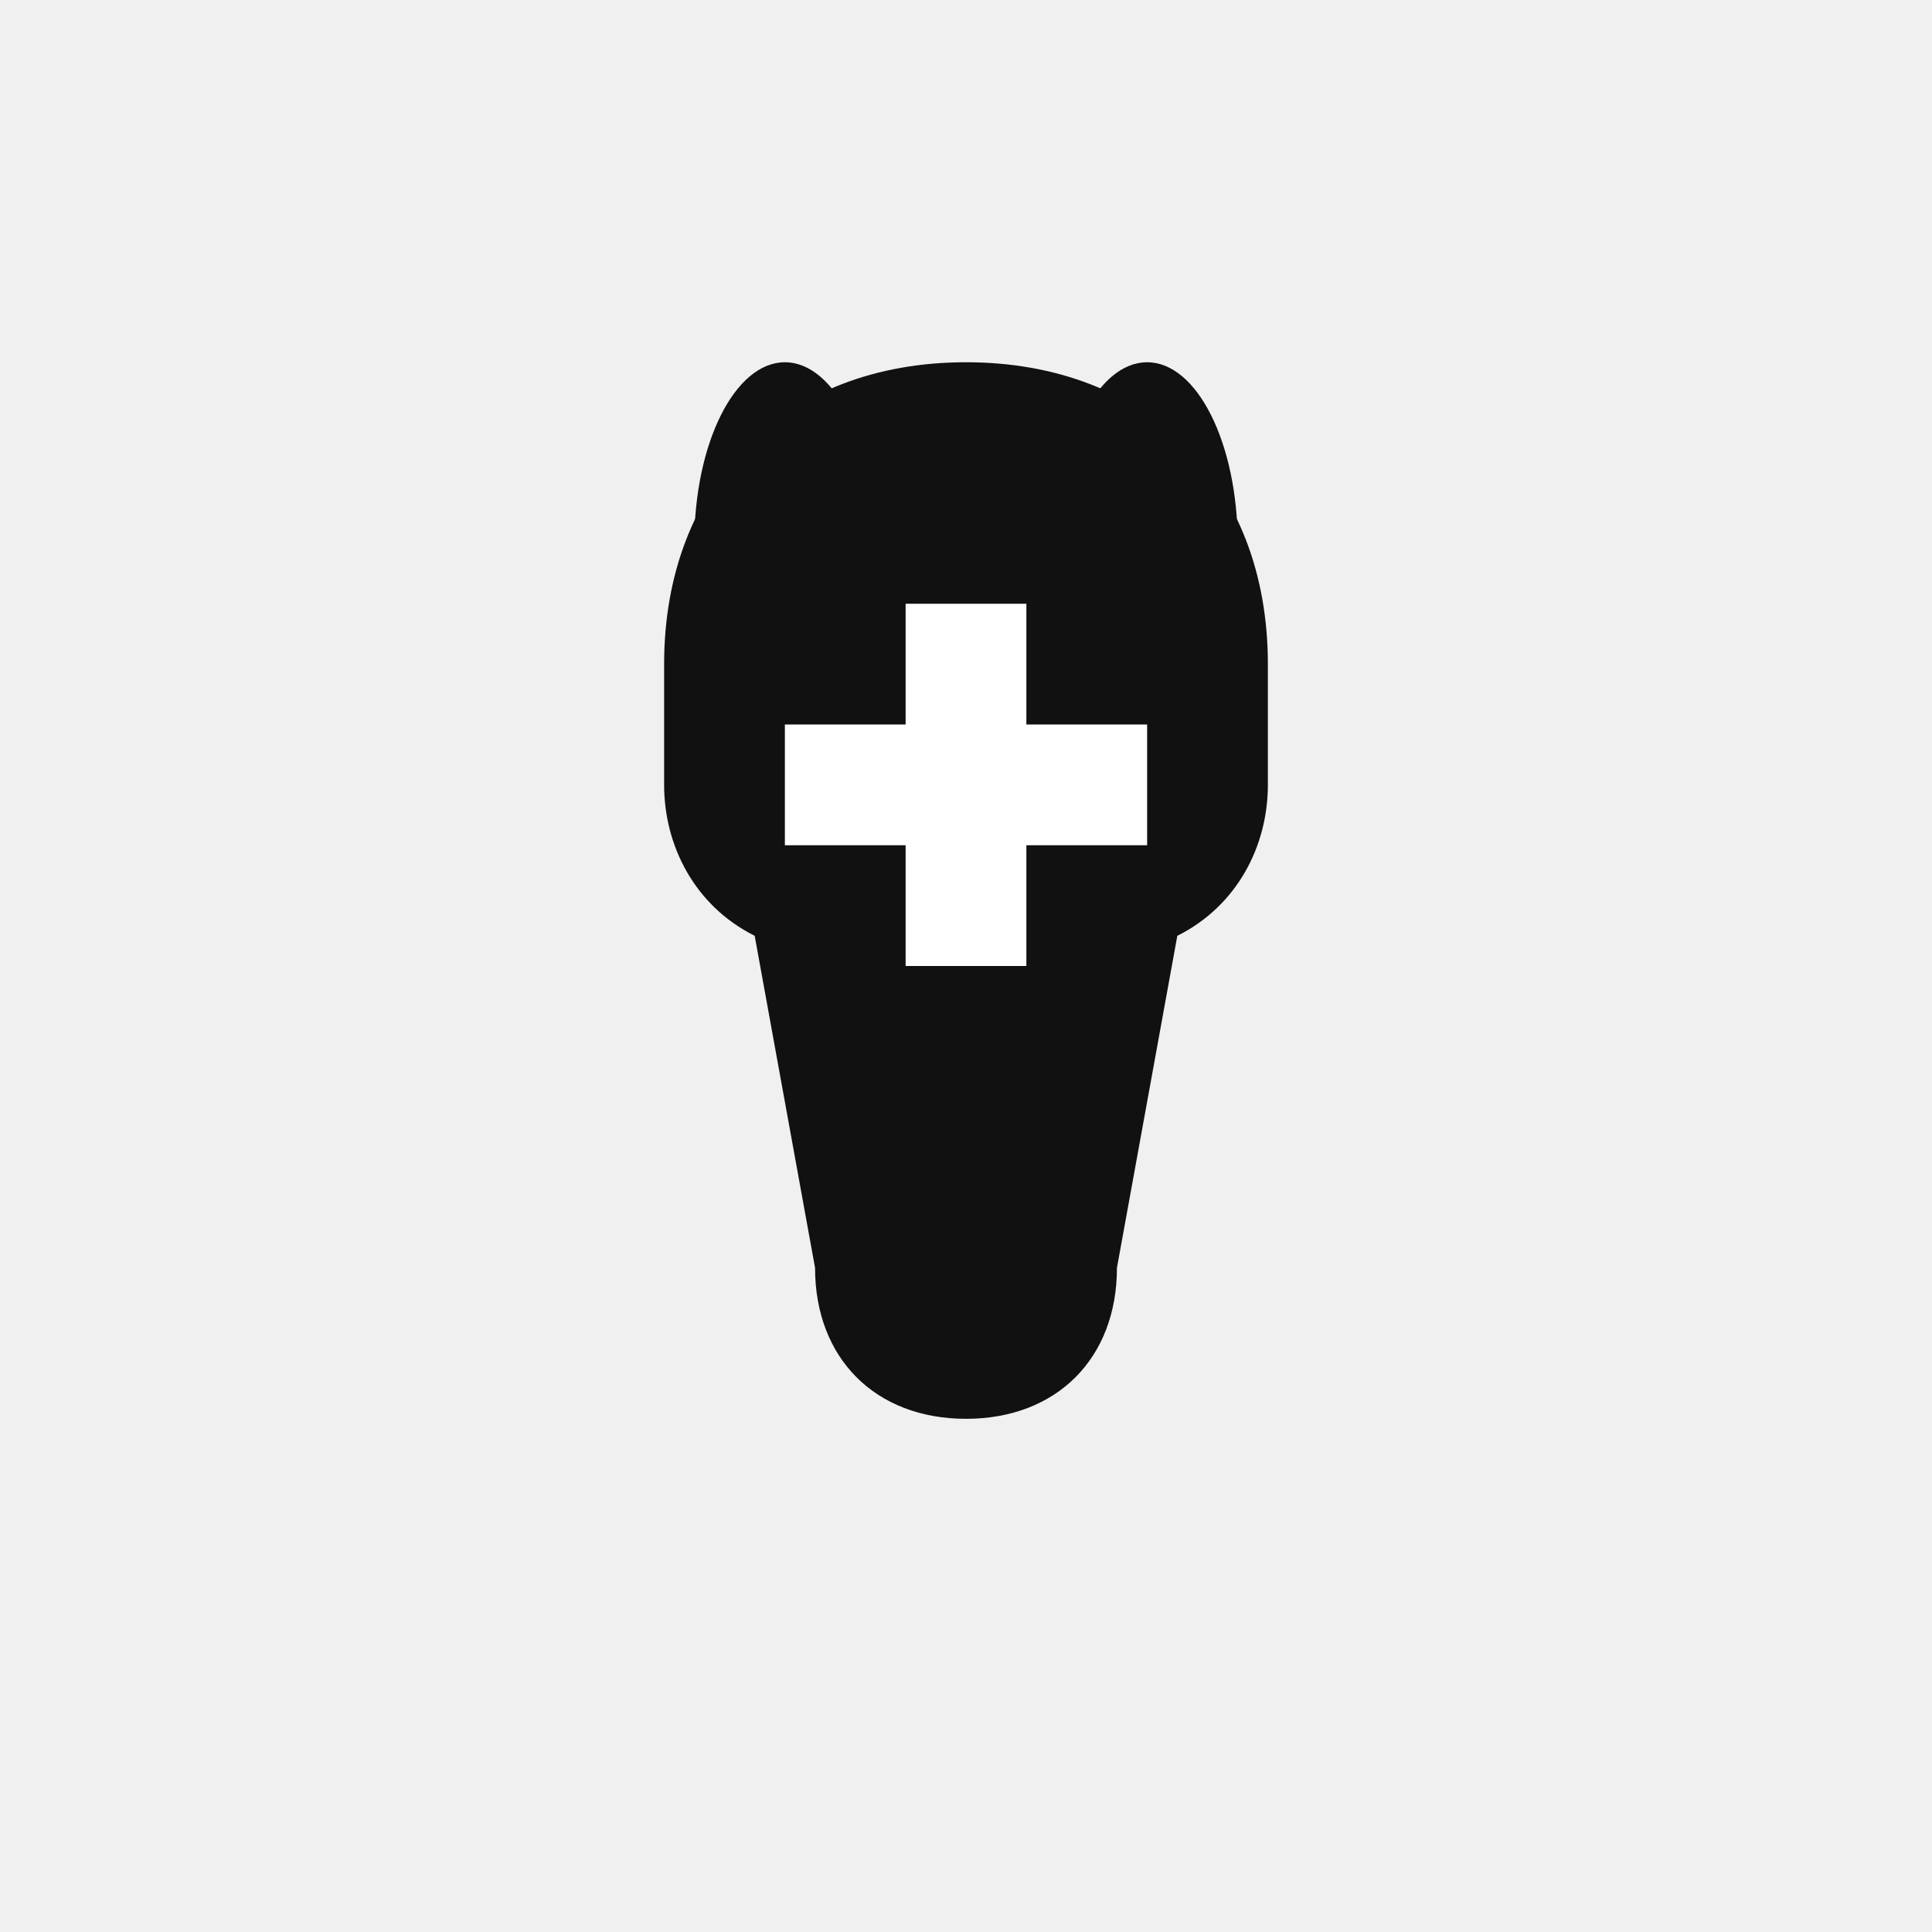
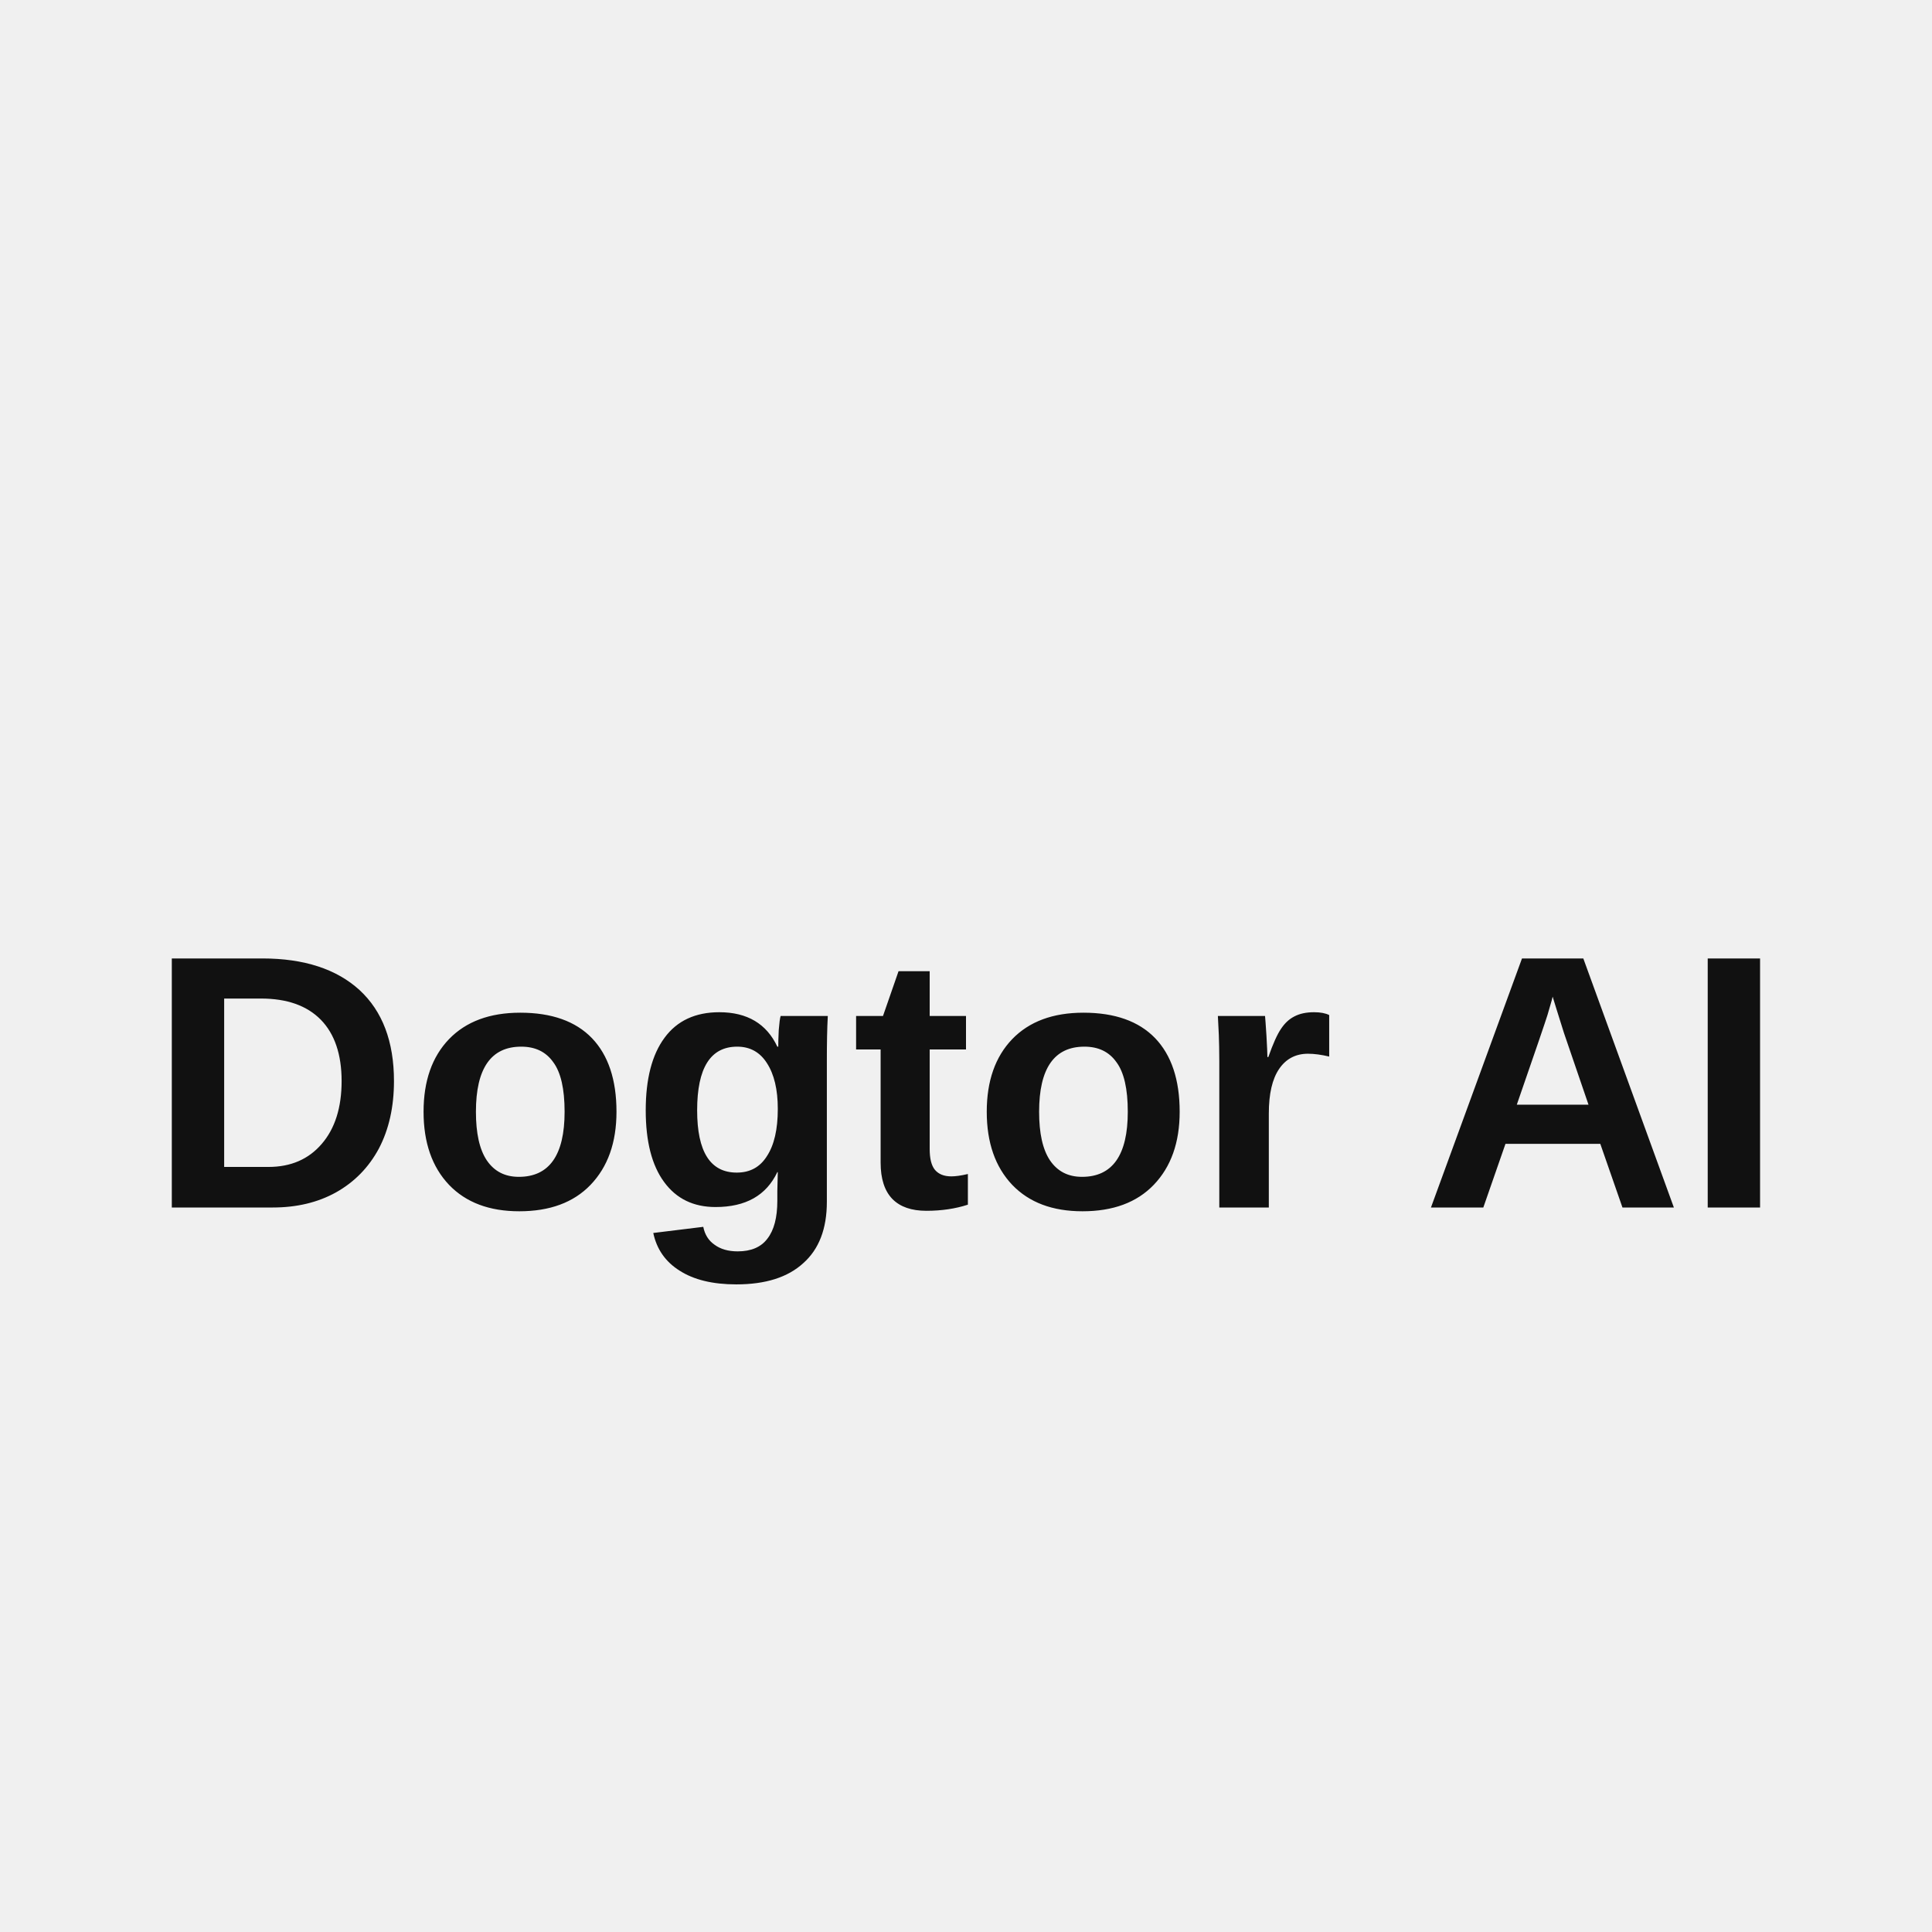
<svg xmlns="http://www.w3.org/2000/svg" width="64" height="64" viewBox="0 0 64 64" fill="none">
-   <path d="M32 12C26 12 22 16 22 22V26C22 28 23 30 25 31L27 42C27 45 29 47 32 47C35 47 37 45 37 42L39 31C41 30 42 28 42 26V22C42 16 38 12 32 12Z" fill="#111111" />
-   <ellipse cx="26" cy="18" rx="3" ry="6" fill="#111111" />
-   <ellipse cx="38" cy="18" rx="3" ry="6" fill="#111111" />
-   <rect x="30" y="20" width="4" height="12" fill="#ffffff" />
-   <rect x="26" y="24" width="12" height="4" fill="#ffffff" />
+   <text x="32" y="40" font-family="Arial, sans-serif" font-size="12" text-anchor="middle" fill="#111111" font-weight="bold">Dogtor AI</text>
</svg>
